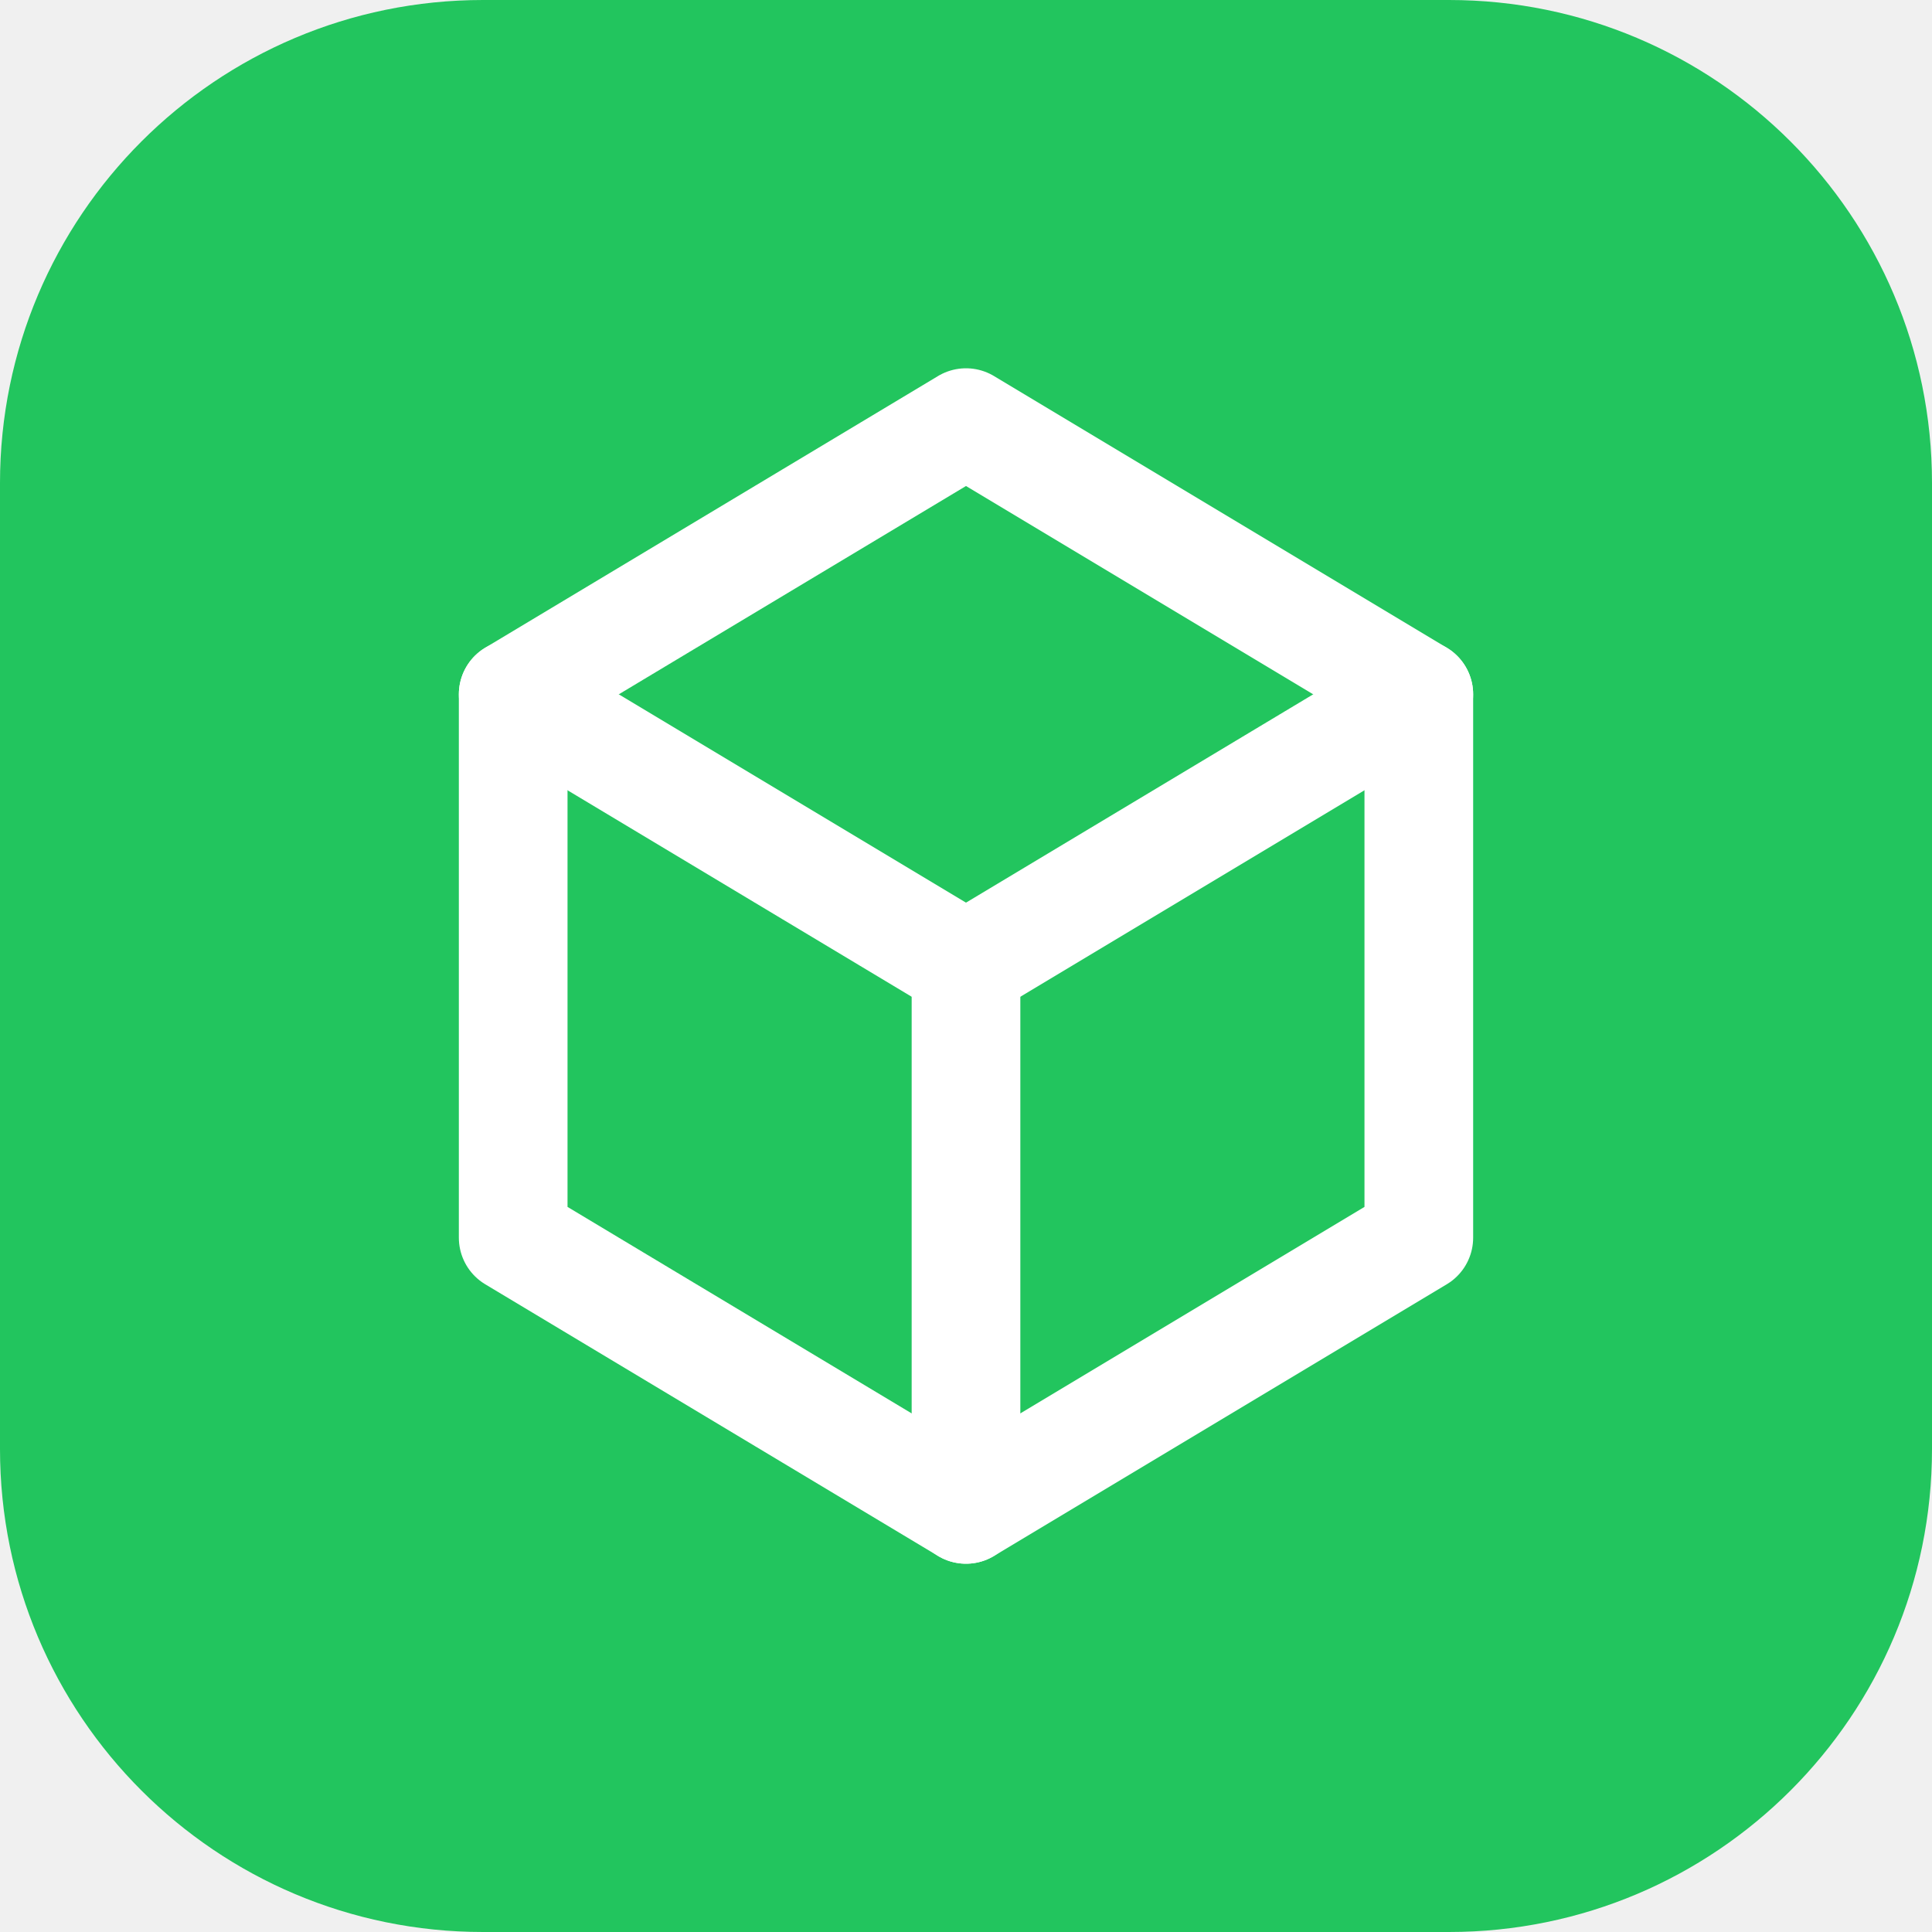
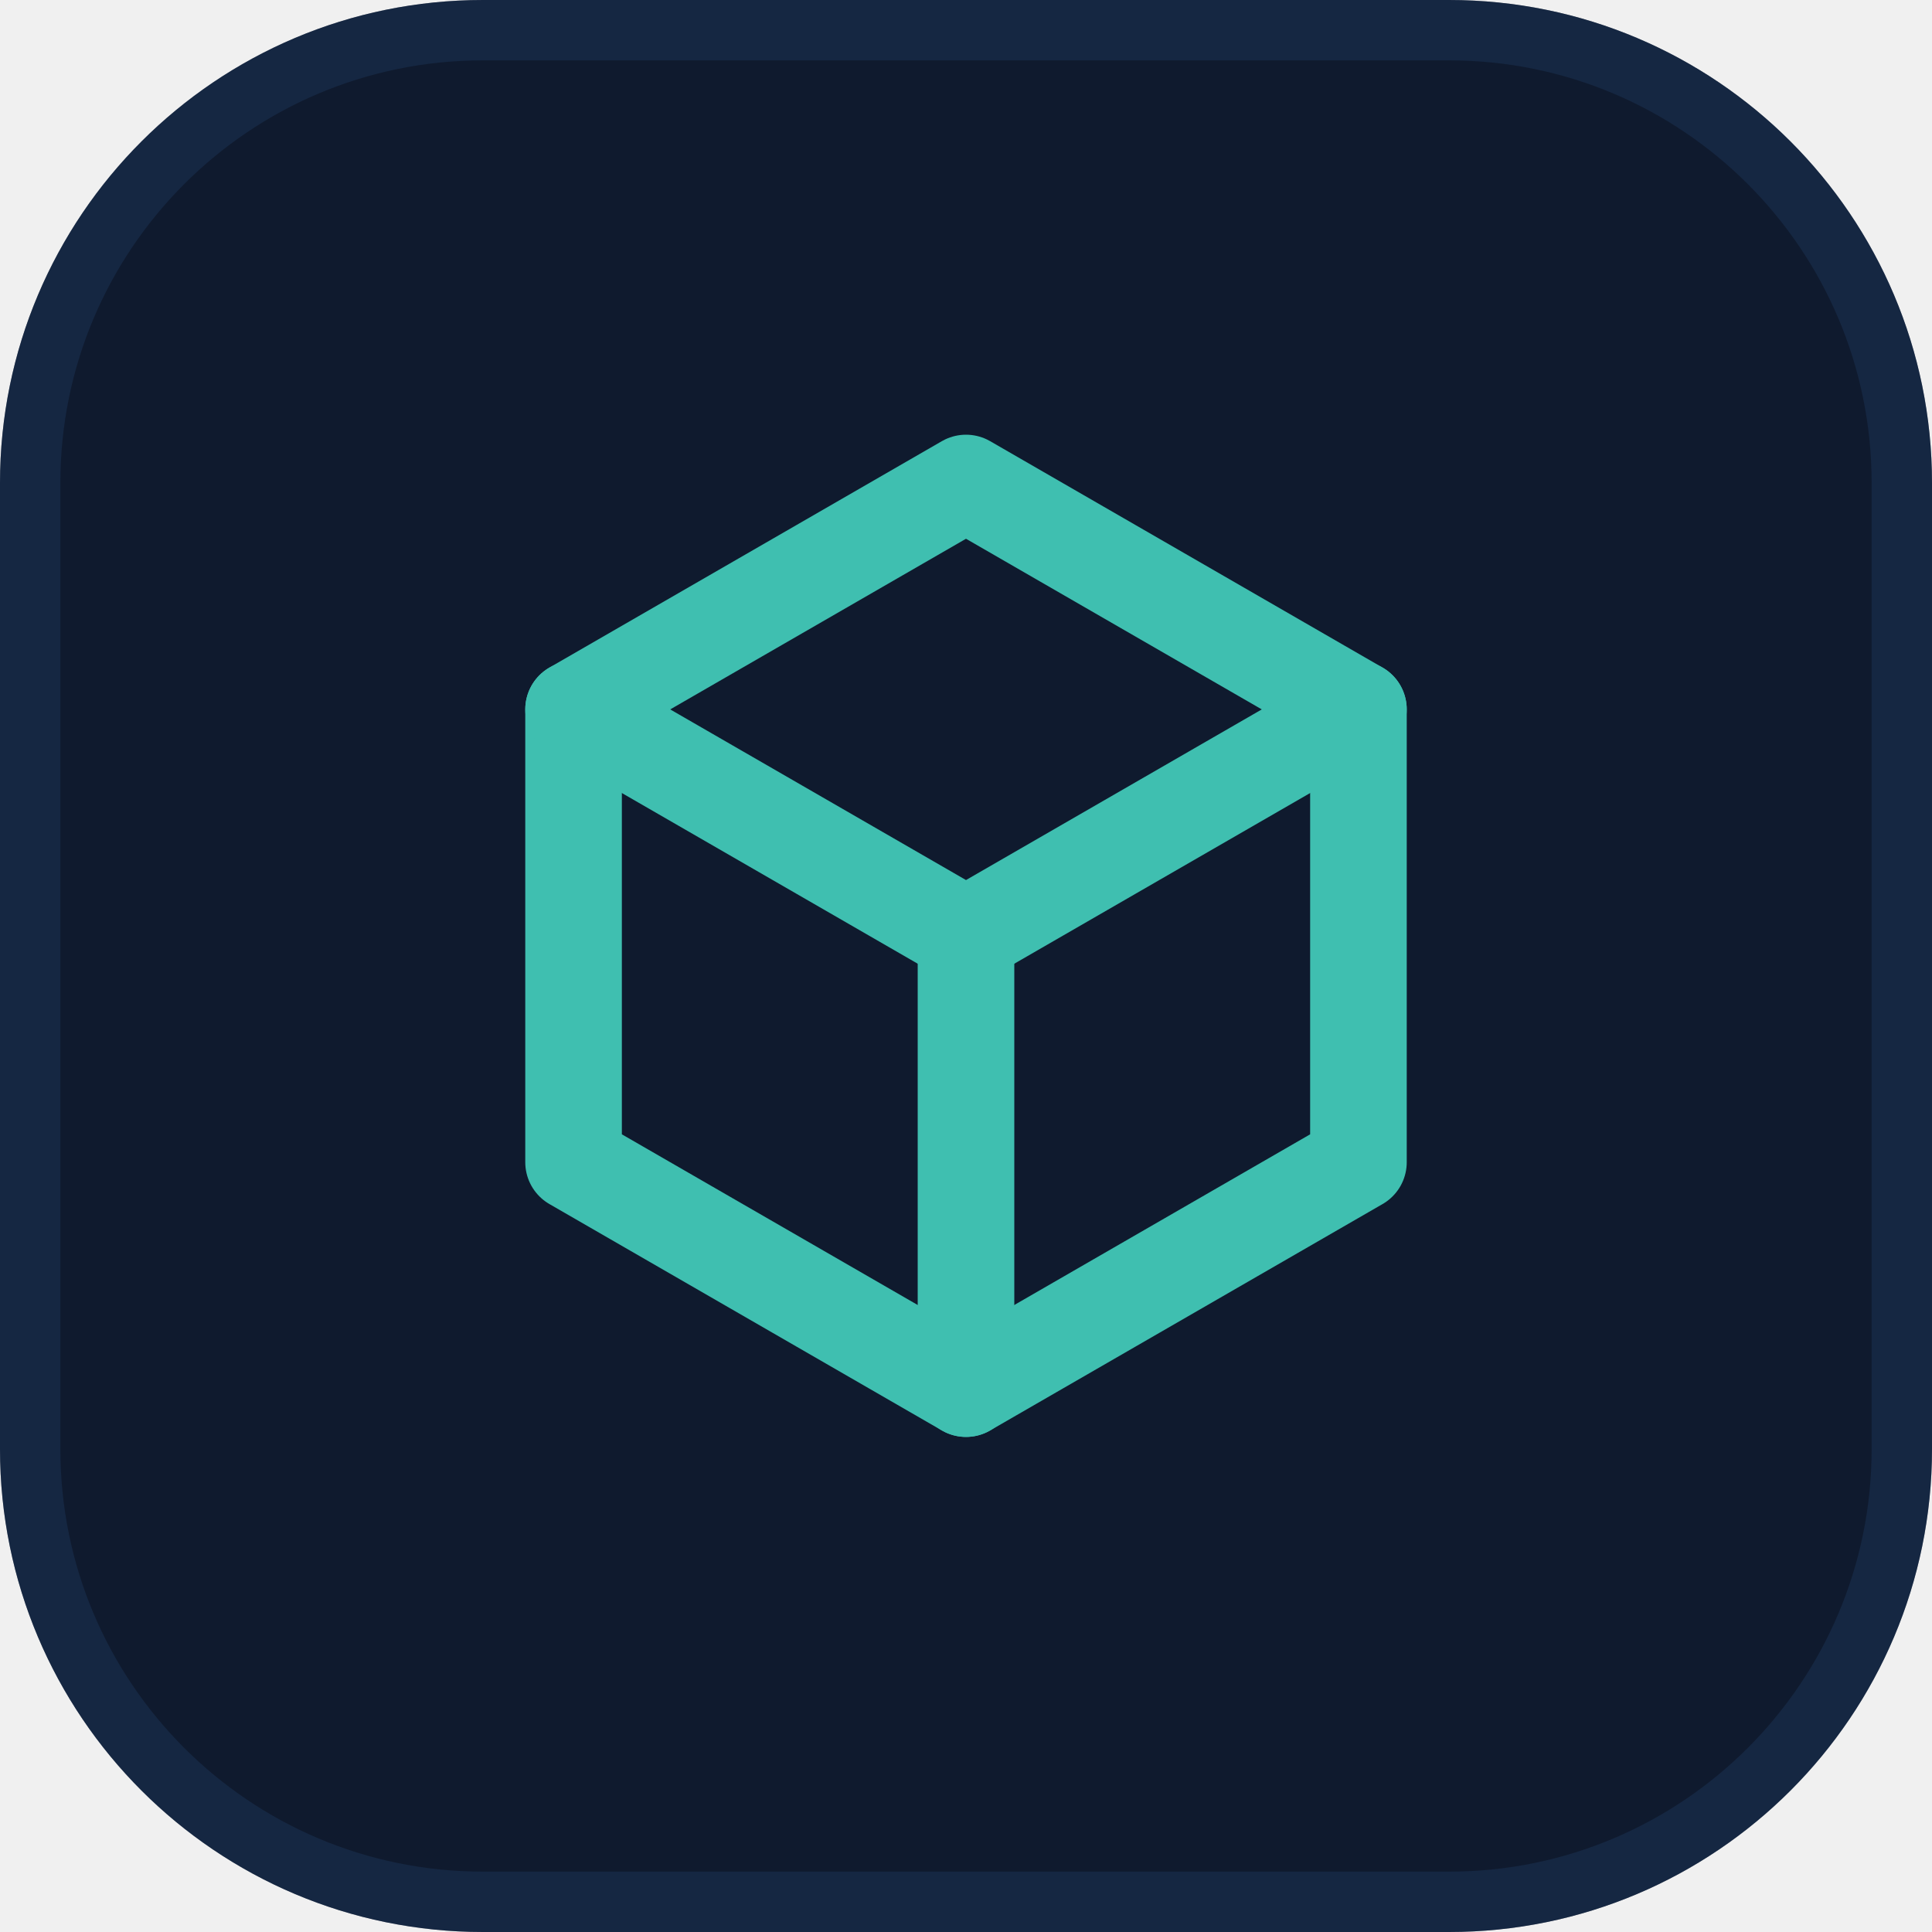
<svg xmlns="http://www.w3.org/2000/svg" width="32" height="32" viewBox="0 0 32 32" fill="none">
-   <rect width="32" height="32" rx="8" fill="#22c55e" />
-   <path d="M16 7L23.5 11.5V20.5L16 25L8.5 20.5V11.5L16 7Z" stroke="white" stroke-width="1.8" stroke-linejoin="round" />
-   <path d="M16 25V16" stroke="white" stroke-width="1.8" stroke-linecap="round" />
-   <path d="M23.5 11.5L16 16L8.5 11.5" stroke="white" stroke-width="1.8" stroke-linecap="round" stroke-linejoin="round" />
+   <rect width="32" height="32" rx="8" fill="#0f1a2e" />
+   <rect x="0.5" y="0.5" width="31" height="31" rx="7.5" stroke="#1e3a5f" stroke-opacity="0.4" />
+   <path d="M16 8L22.5 11.75V19.25L16 23L9.5 19.25V11.75L16 8Z" stroke="#3fbfb0" stroke-width="1.6" stroke-linejoin="round" />
+   <path d="M16 23V15.5" stroke="#3fbfb0" stroke-width="1.6" stroke-linecap="round" />
+   <path d="M22.5 11.75L16 15.5L9.5 11.75" stroke="#3fbfb0" stroke-width="1.6" stroke-linecap="round" stroke-linejoin="round" />
</svg>
